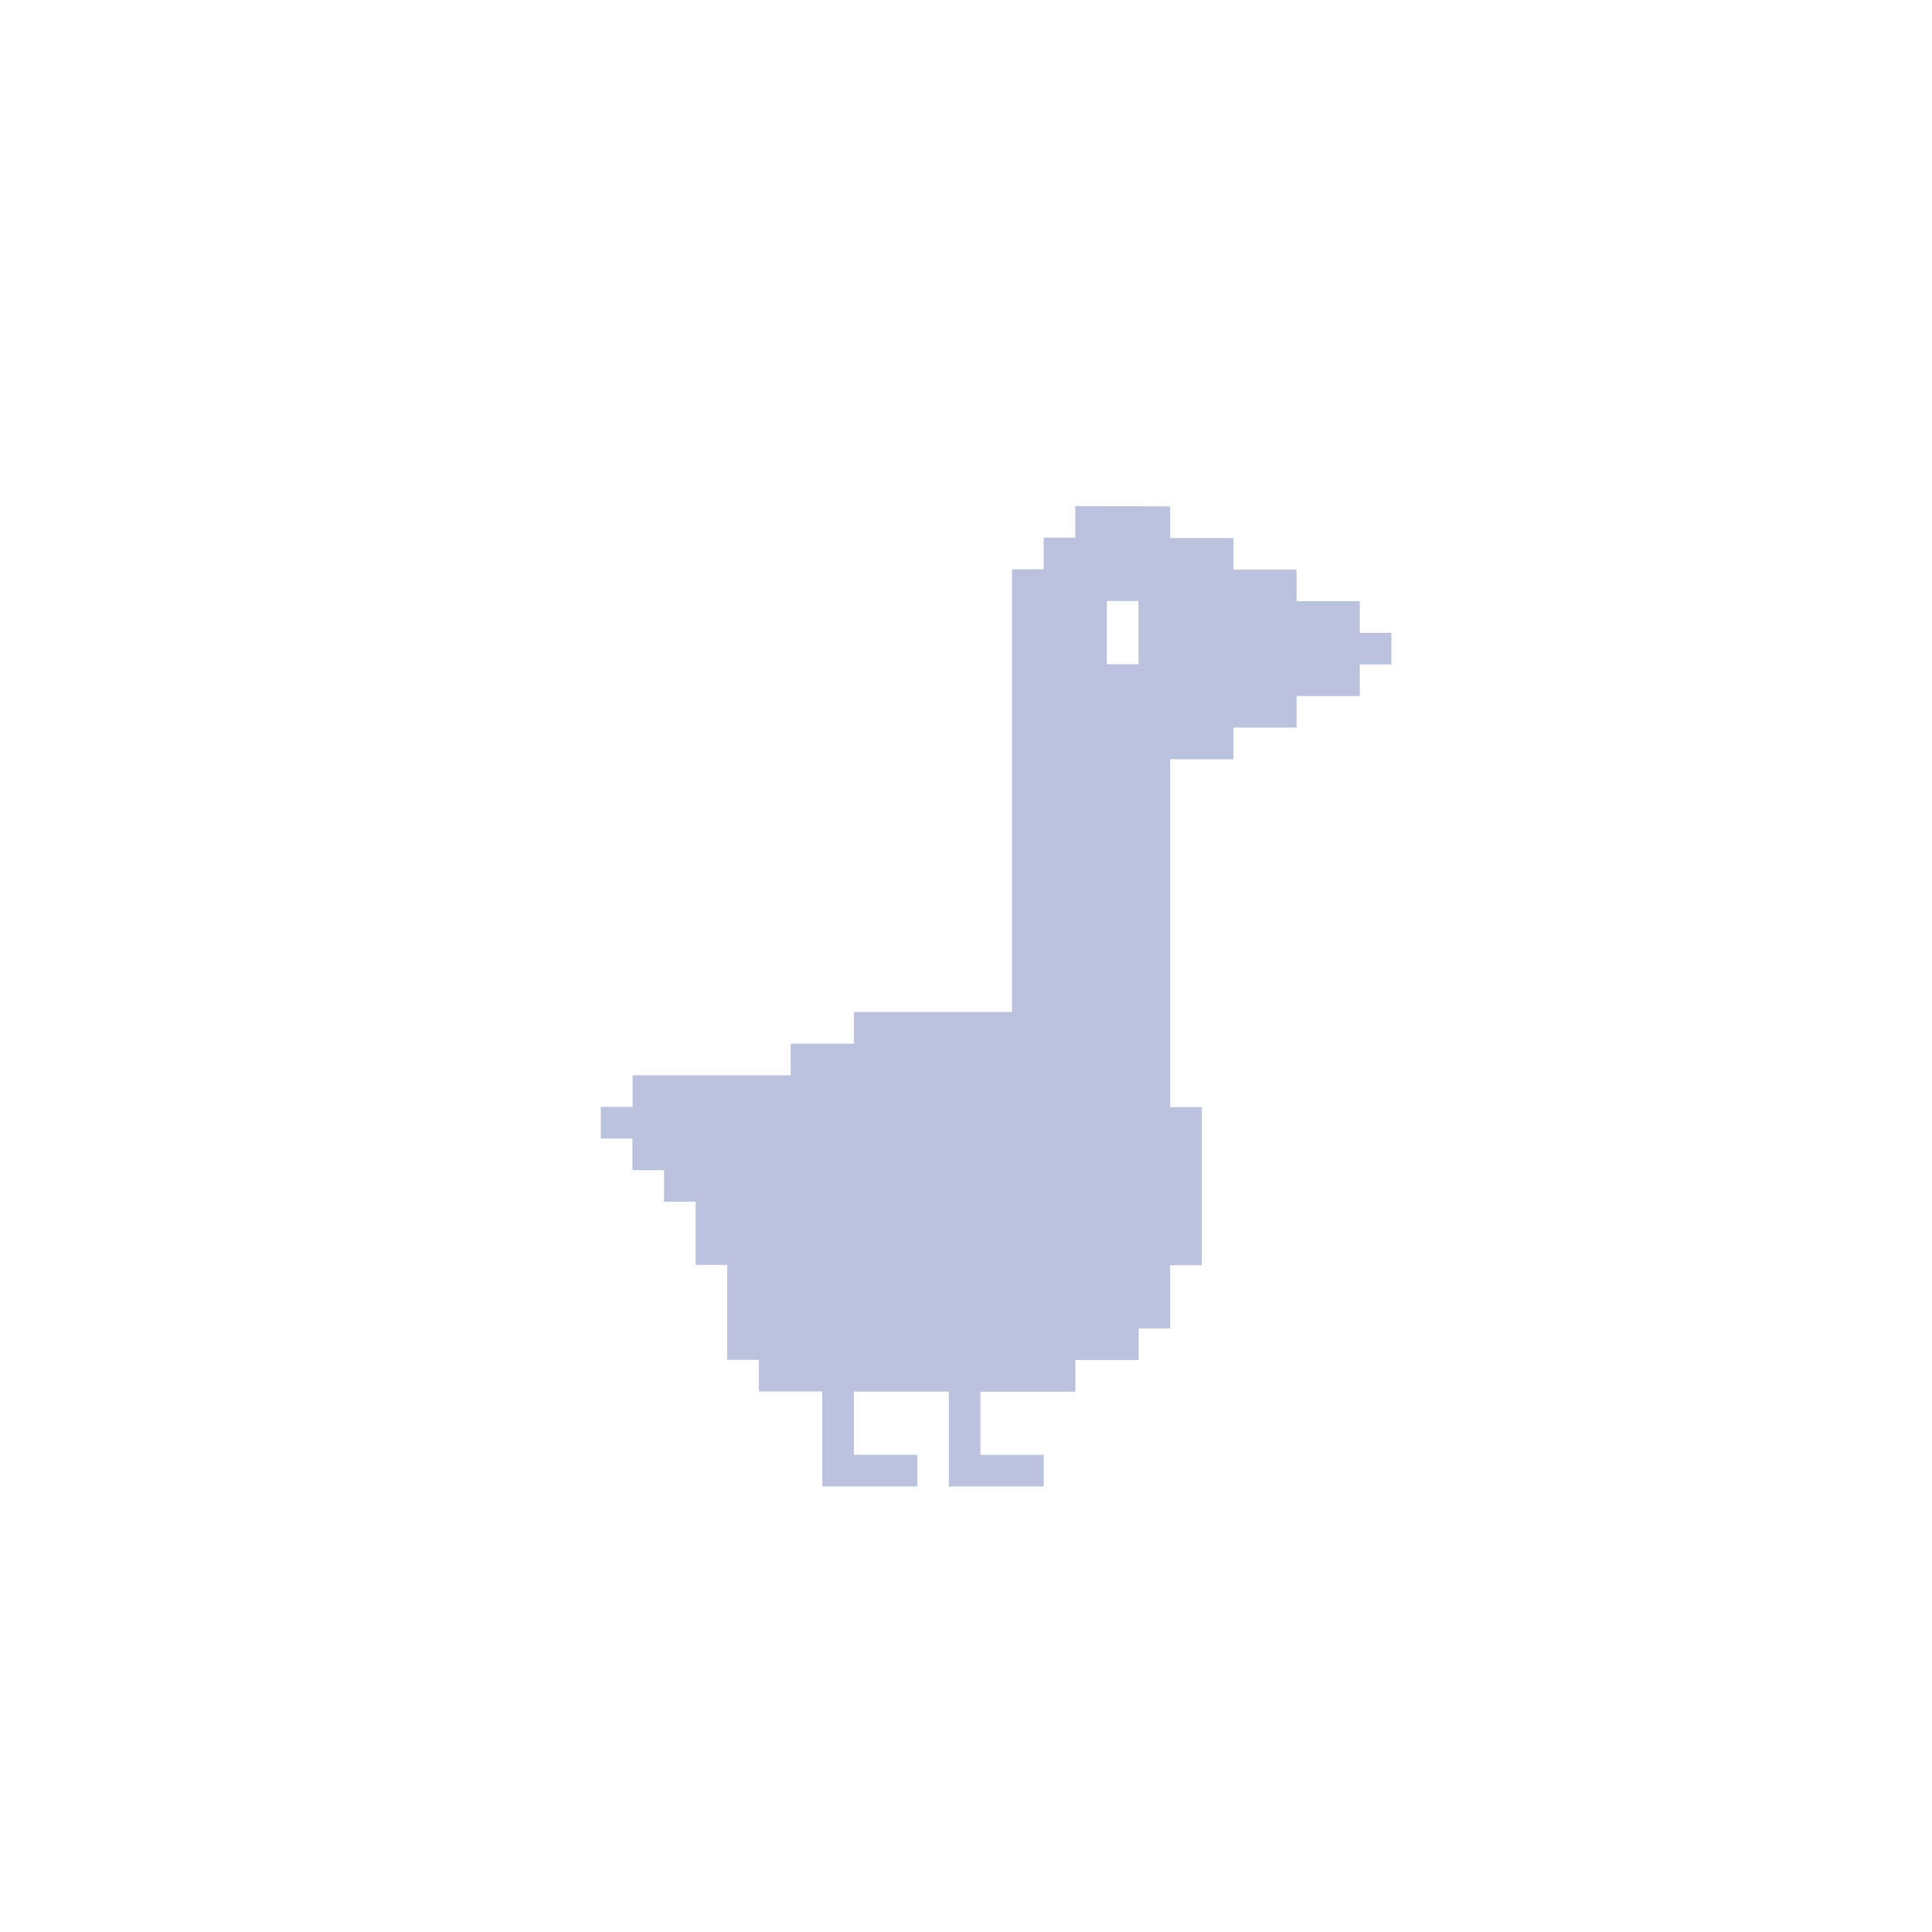
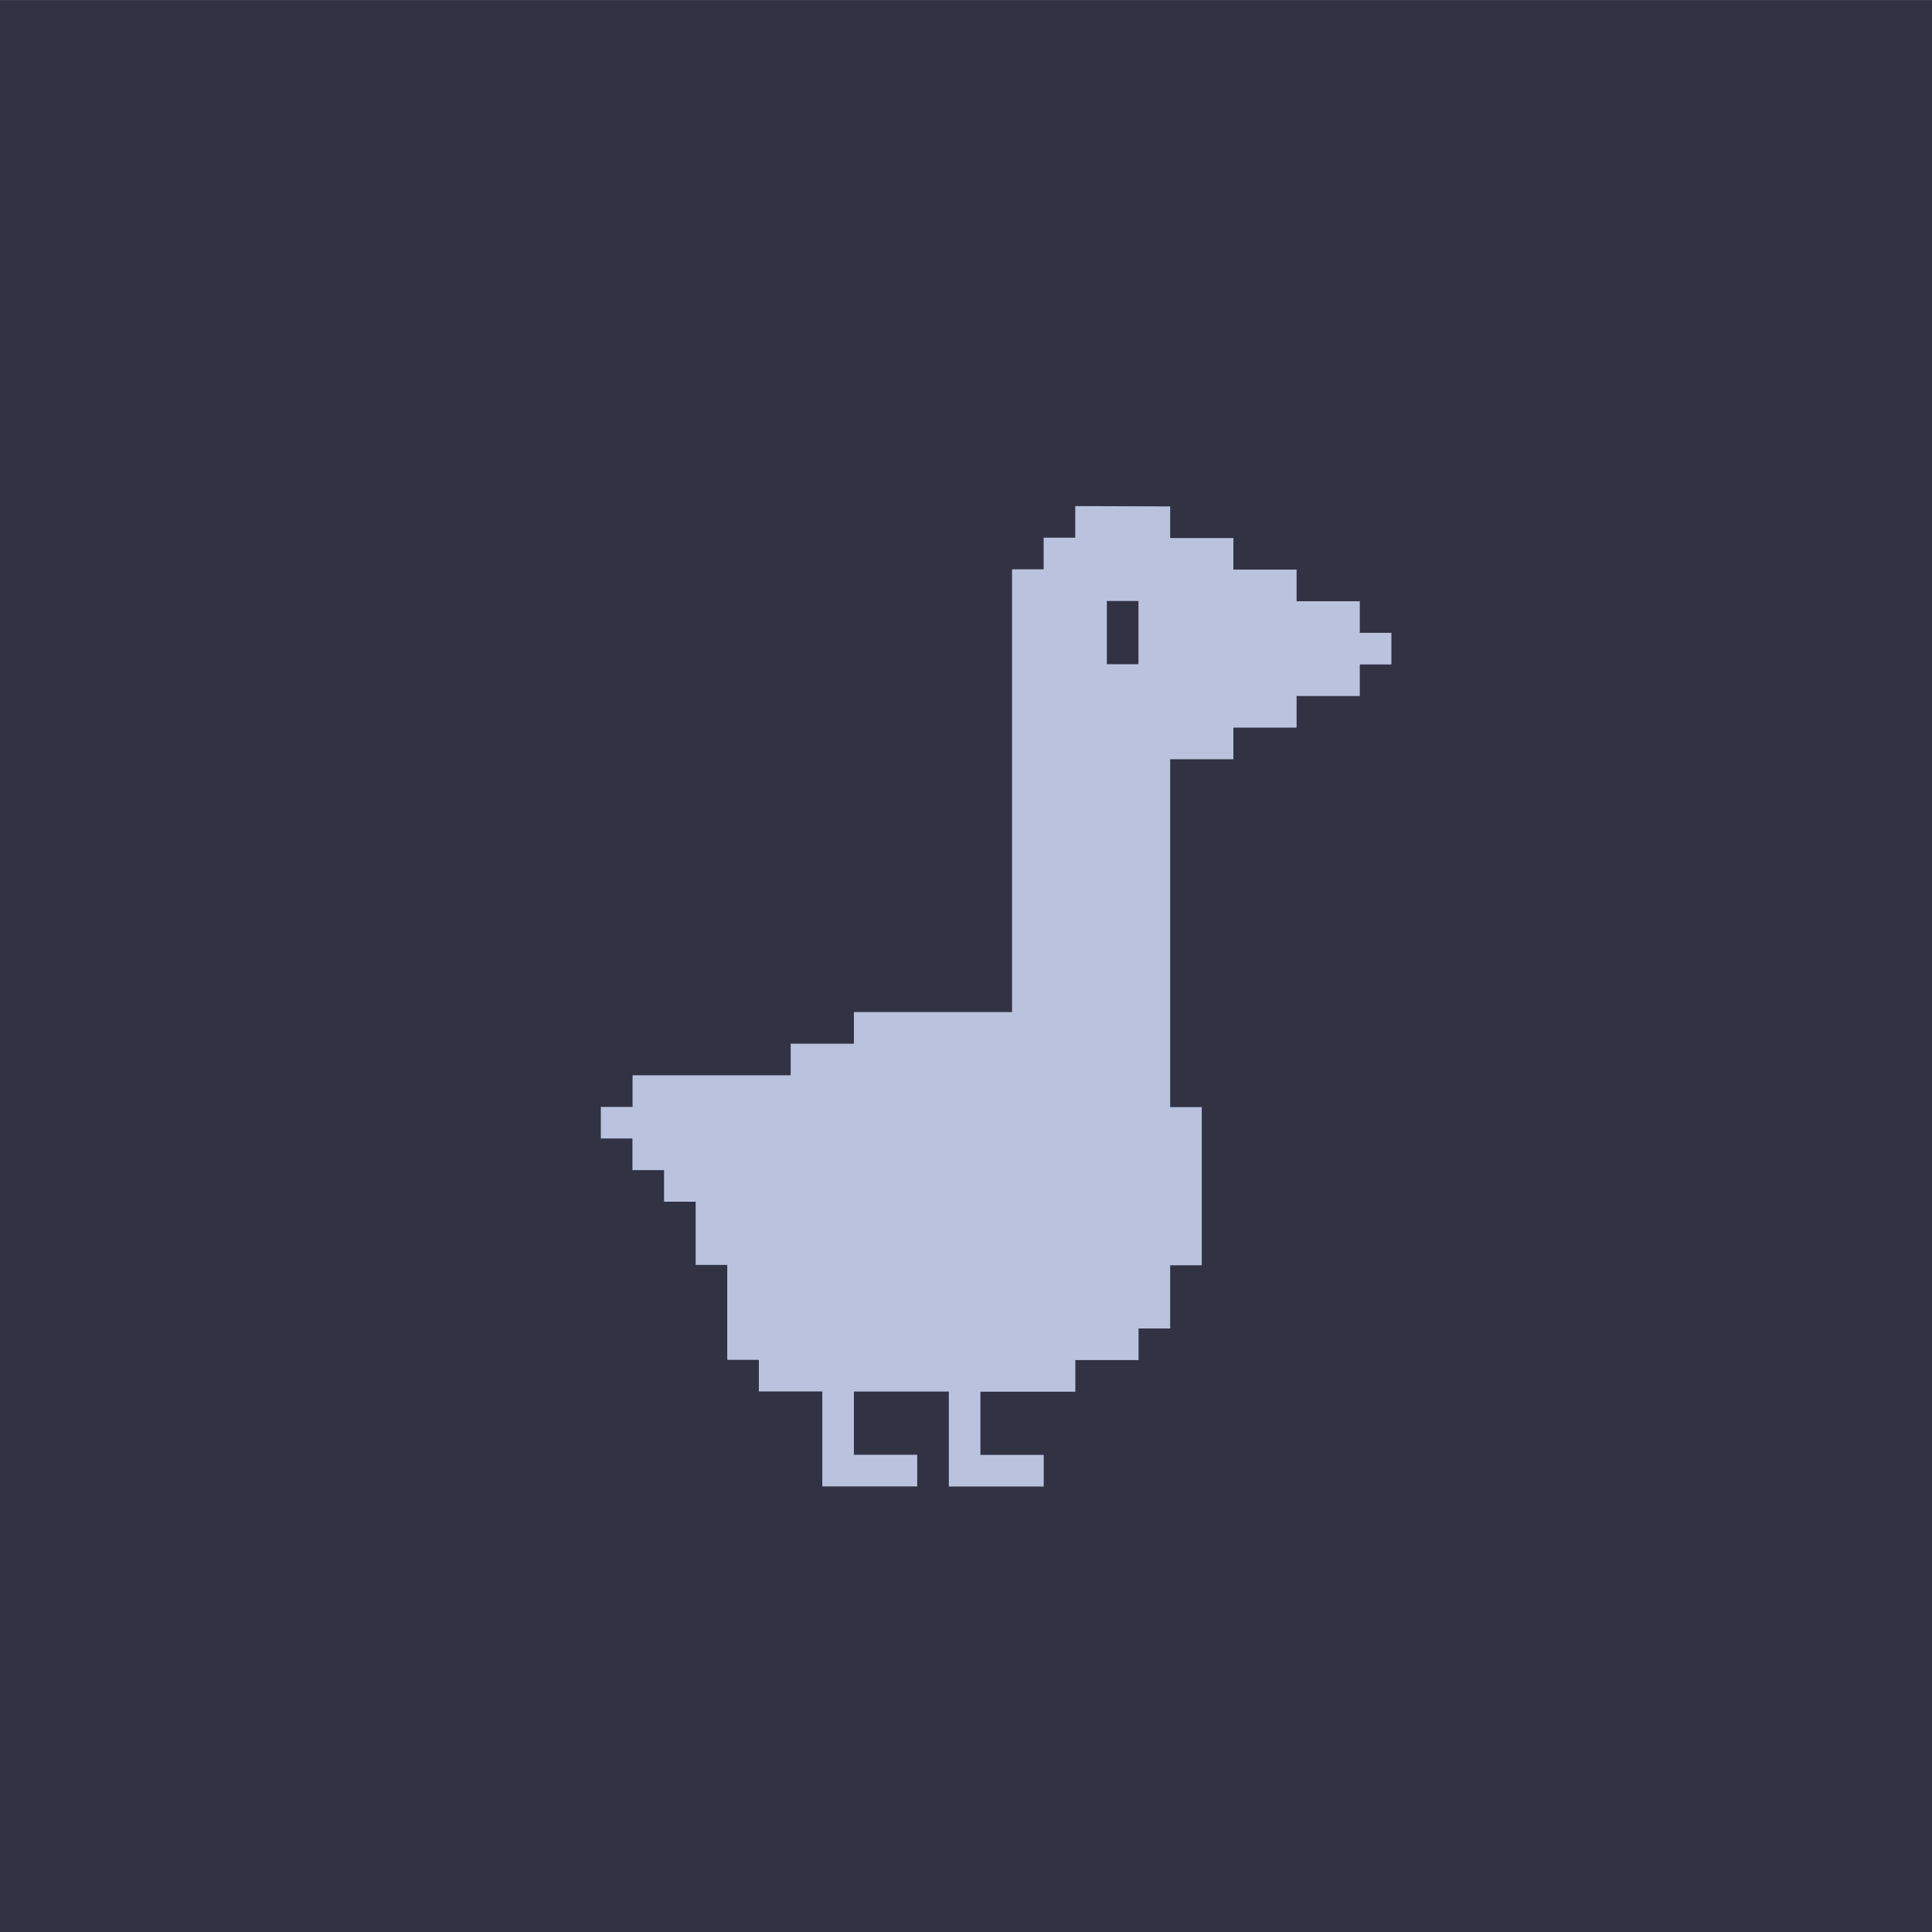
<svg xmlns="http://www.w3.org/2000/svg" width="64" height="64" viewBox="0 0 16.933 16.933" version="1.1" id="svg8">
  <defs id="defs2" />
  <g id="layer1" transform="translate(0,-280.0666)">
+     <rect style="fill:#313244;fill-opacity:1;stroke-width:0.341;stroke-linecap:round;stroke-linejoin:round" id="rect1" width="16.933" height="16.933" x="0" y="280.067" />
    <path id="path3" style="fill:#bac2de;fill-opacity:1;stroke:none;stroke-width:0.416;stroke-miterlimit:4;stroke-dasharray:none;stroke-opacity:1" d="m 9.424,284.502 v 0.277 H 9.147 v 0.277 H 8.87 v 3.881 H 7.484 v 0.277 H 6.93 v 0.277 H 5.544 v 0.277 H 5.266 v 0.277 h 0.277 v 0.277 h 0.277 v 0.277 h 0.277 v 0.554 h 0.277 v 0.832 h 0.277 v 0.277 H 7.207 v 0.832 h 0.832 v -0.277 H 7.484 v -0.554 h 0.832 v 0.832 h 0.832 v -0.277 H 8.593 v -0.554 h 0.832 v -0.277 h 0.554 v -0.277 h 0.277 v -0.554 h 0.277 v -1.386 h -0.277 v -3.049 h 0.554 v -0.277 h 0.554 v -0.277 h 0.554 v -0.277 h 0.277 v -0.277 h -0.277 v -0.277 h -0.554 v -0.277 h -0.554 v -0.277 h -0.554 v -0.277 z m 0.277,0.832 h 0.277 v 0.554 H 9.701 Z" />
    <g id="g44" transform="translate(1.058329,50.80002)" />
  </g>
</svg>
